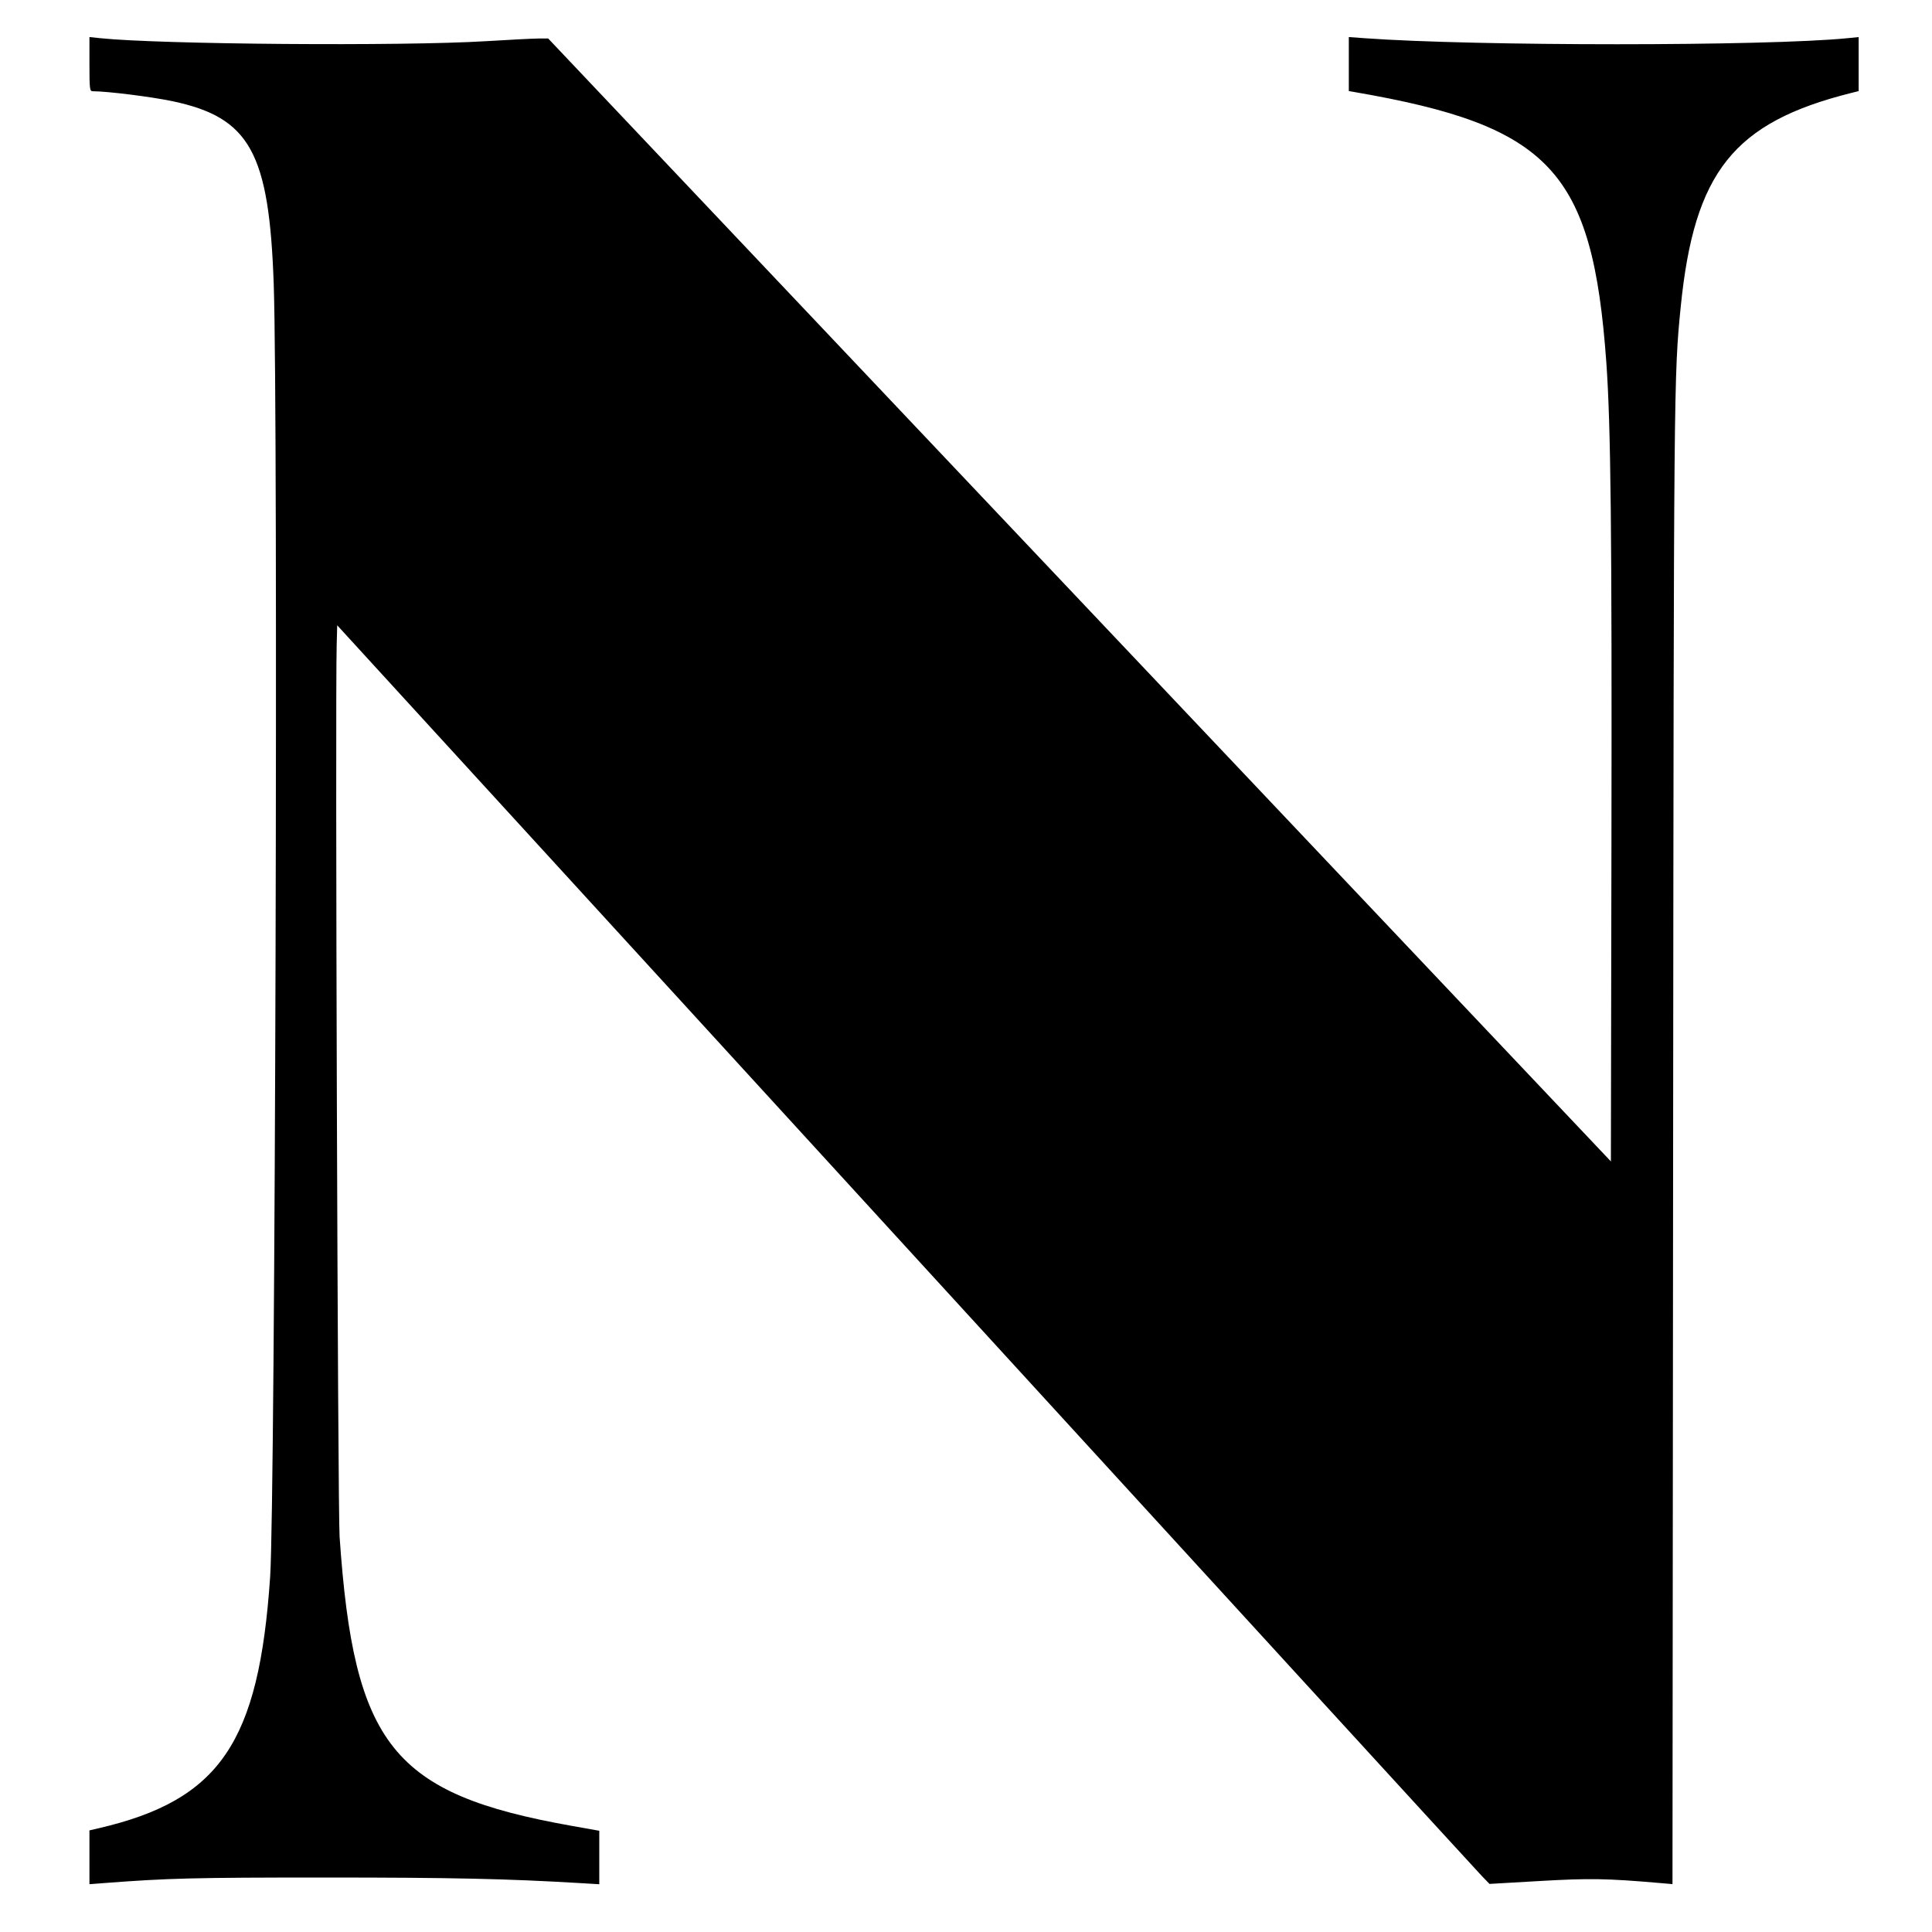
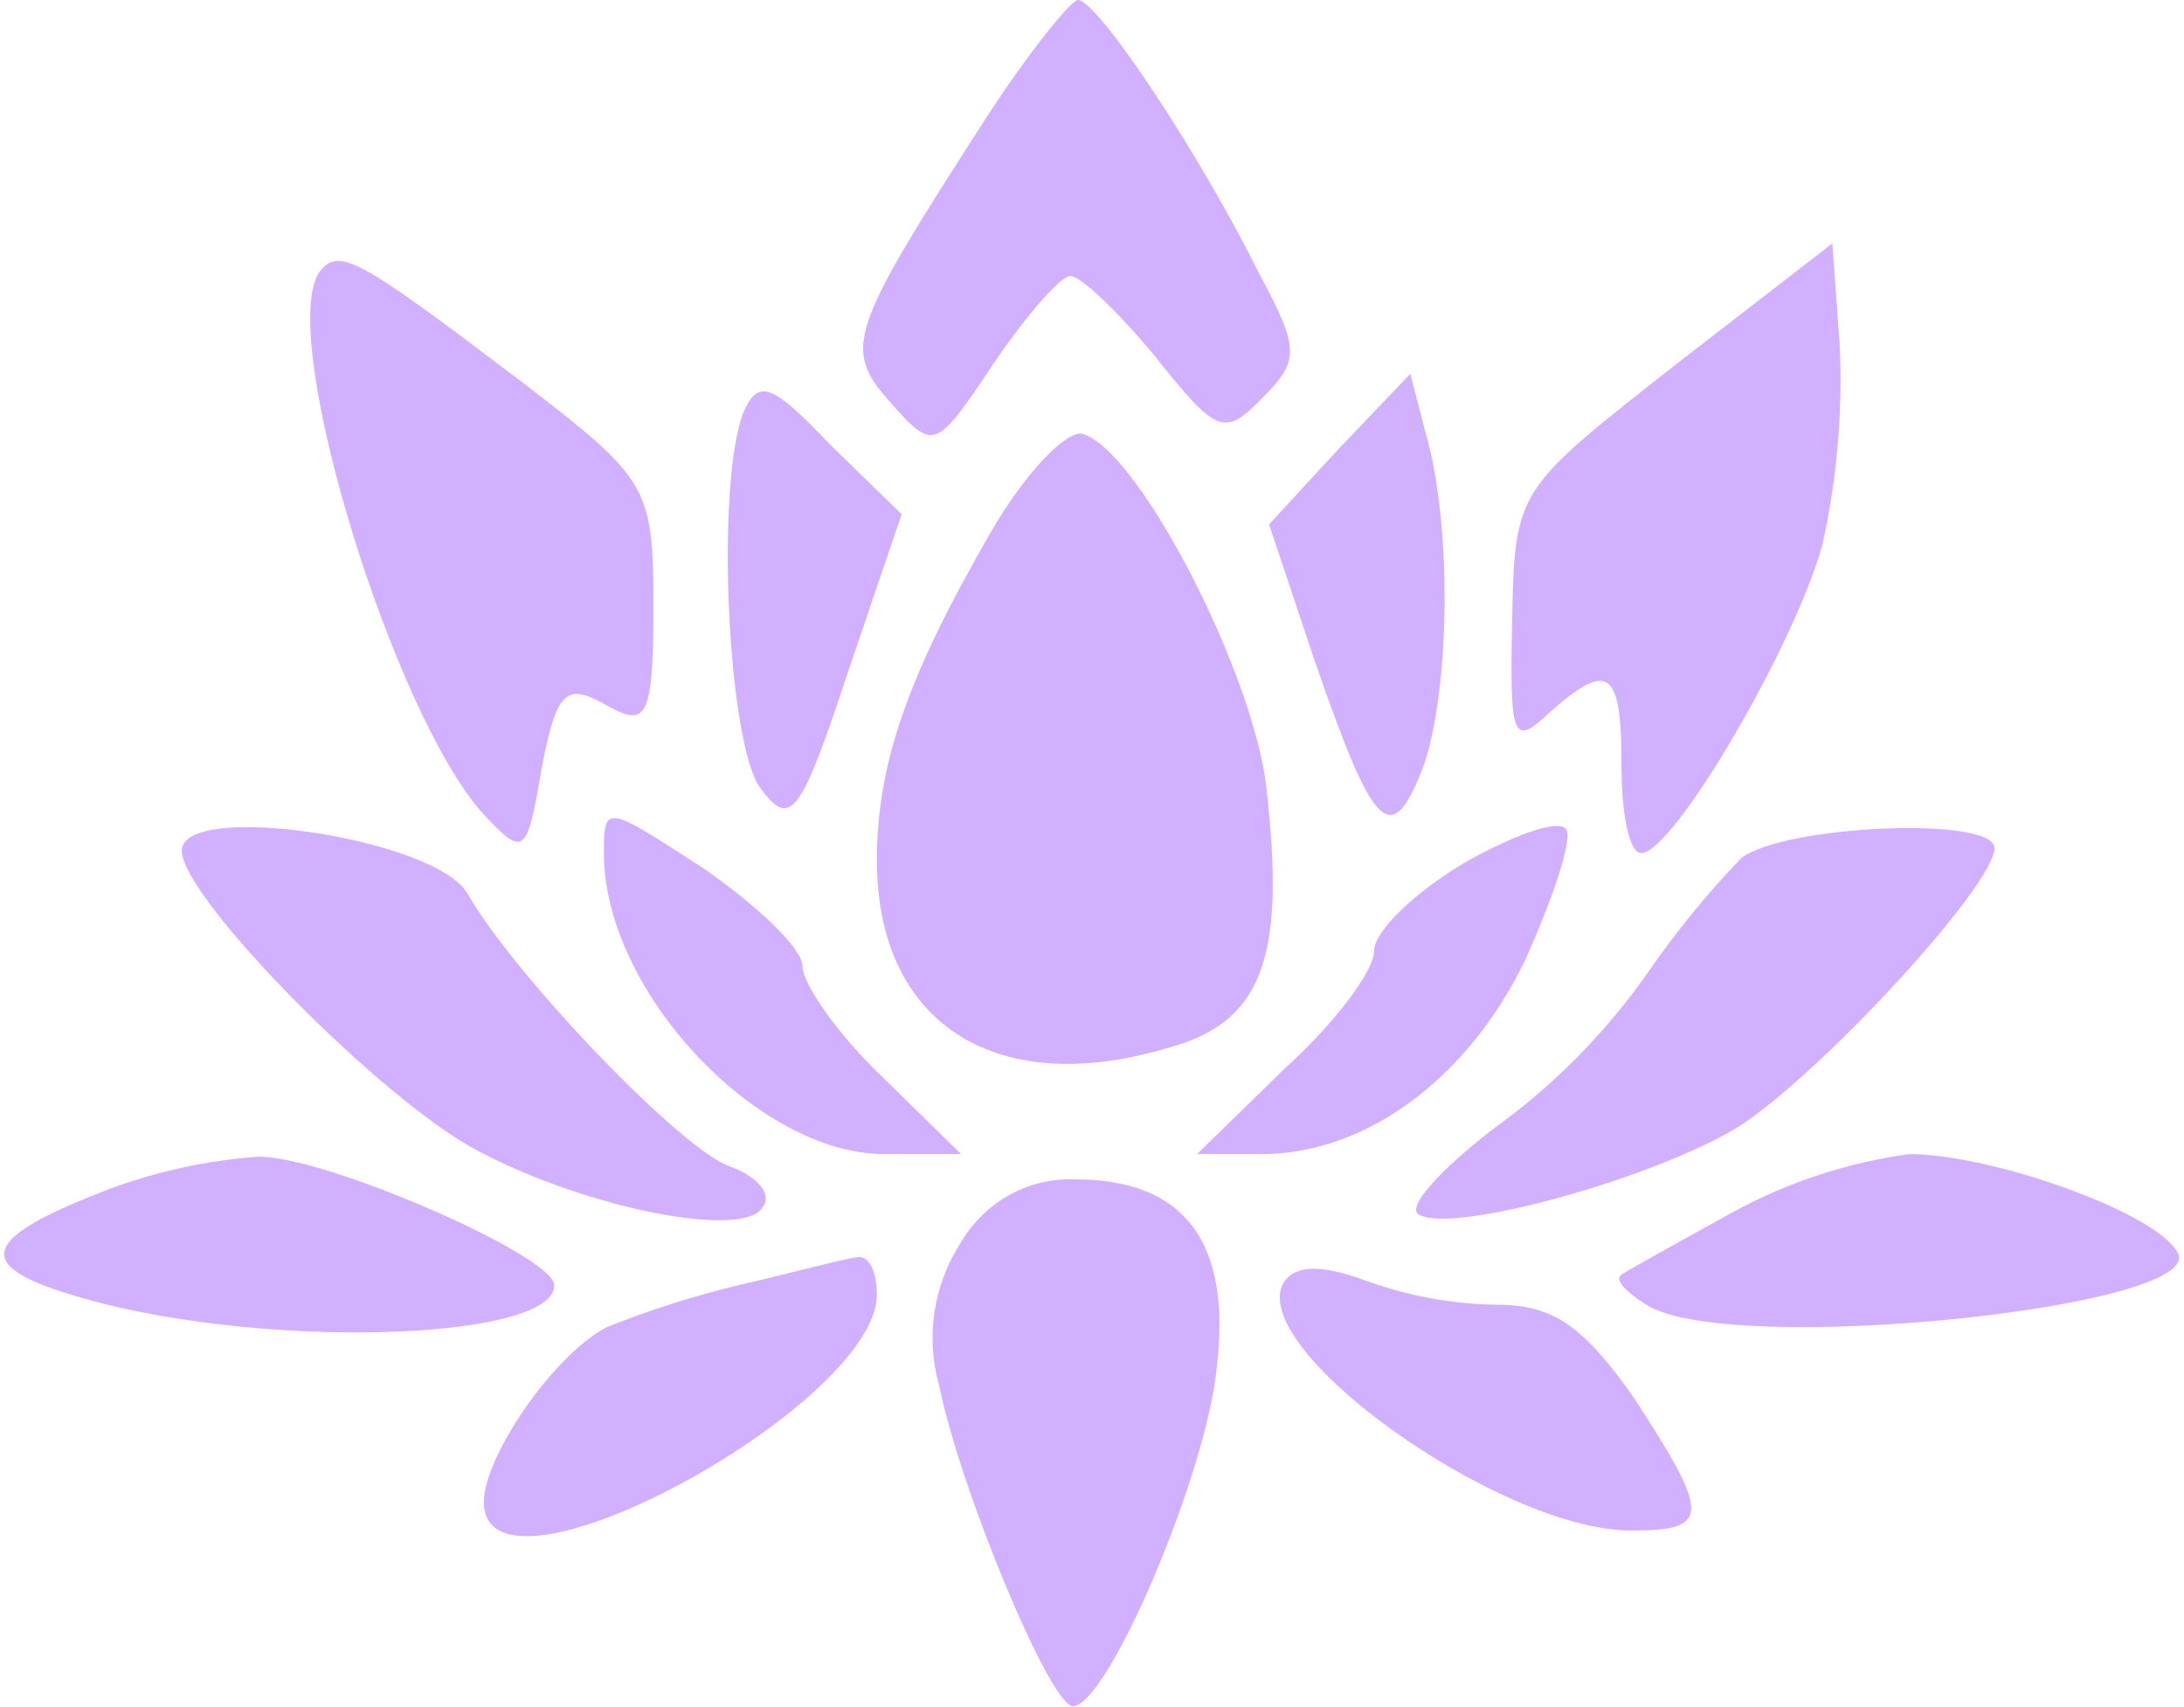
- <svg xmlns="http://www.w3.org/2000/svg" version="1.1" width="400" height="400">
-   <svg id="SvgjsSvg1002" width="400" height="400" viewBox="0, 0, 400,400">
-     <g id="SvgjsG1001">
-       <path id="SvgjsPath1000" d="M18.519 13.281 C 18.519 18.375,18.578 18.889,19.167 18.889 C 22.215 18.891,31.359 20.033,35.741 20.960 C 51.742 24.345,55.736 31.580,56.673 58.884 C 57.616 86.356,56.993 310.768,55.930 326.481 C 53.607 360.812,45.519 372.676,20.463 378.510 L 18.519 378.963 18.519 384.532 L 18.519 390.102 21.574 389.868 C 34.768 388.856,40.236 388.719,67.407 388.722 C 93.630 388.724,104.938 388.972,120.093 389.874 L 124.074 390.111 124.074 384.576 L 124.074 379.041 118.241 378.002 C 81.320 371.424,73.272 361.374,70.309 318.148 C 69.930 312.622,69.385 145.569,69.706 133.526 L 69.815 129.460 187.551 258.156 C 252.306 328.939,305.985 387.570,306.838 388.449 L 308.388 390.045 318.792 389.443 C 329.084 388.848,332.637 388.907,343.598 389.854 L 346.270 390.085 346.403 236.431 C 346.540 78.814,346.549 77.784,347.977 63.519 C 350.771 35.600,358.940 25.346,383.241 19.255 L 384.815 18.860 384.815 13.268 L 384.815 7.675 382.500 7.906 C 365.757 9.576,305.361 9.577,282.500 7.908 L 279.259 7.671 279.259 13.263 L 279.259 18.855 280.463 19.063 C 321.022 26.058,329.723 35.399,332.570 75.000 C 333.503 87.982,333.741 110.267,333.632 174.211 L 333.519 240.458 223.505 124.211 L 113.492 7.963 111.468 7.974 C 110.355 7.980,105.444 8.230,100.556 8.530 C 83.287 9.587,33.108 9.197,20.791 7.910 L 18.519 7.672 18.519 13.281 " stroke="none" fill="#000000" fill-rule="evenodd" />
+ <svg xmlns="http://www.w3.org/2000/svg" width="32" height="25" version="1.1" style="">
+   <rect id="backgroundrect" width="100%" height="100%" x="0" y="0" fill="none" stroke="none" />
+   <g class="currentLayer" style="">
+     <g id="surface1" class="" fill="#d1b1ff" fill-opacity="1">
+       <path style="stroke: none; fill-rule: nonzero;" d="M 14.449 1.727 C 12.41 4.891 12.34 5.109 13.066 5.918 C 13.684 6.617 13.719 6.582 14.555 5.332 C 15.027 4.633 15.539 4.043 15.684 4.043 C 15.828 4.043 16.375 4.559 16.922 5.219 C 17.828 6.359 17.938 6.398 18.484 5.844 C 19.027 5.293 19.066 5.148 18.449 4.008 C 17.574 2.242 16.082 0 15.793 0 C 15.695 0 15.066 0.773 14.449 1.727 Z M 14.449 1.727 " id="svg_1" fill="#d1b1ff" fill-opacity="1" />
+       <path style="stroke: none; fill-rule: nonzero;" d="M 4.664 4.008 C 4.082 5 5.758 10.441 7.066 11.91 C 7.684 12.574 7.719 12.535 7.938 11.25 C 8.156 10.109 8.301 10 8.883 10.332 C 9.465 10.66 9.574 10.551 9.574 8.898 C 9.574 7.133 9.5 7.023 7.684 5.625 C 5.211 3.75 4.957 3.602 4.664 4.008 Z M 4.664 4.008 " id="svg_2" fill="#d1b1ff" fill-opacity="1" />
+       <path style="stroke: none; fill-rule: nonzero;" d="M 24.52 5.367 C 22.23 7.168 22.191 7.168 22.156 9.082 C 22.121 10.809 22.156 10.957 22.703 10.441 C 23.574 9.668 23.758 9.816 23.758 11.215 C 23.758 11.91 23.867 12.5 24.047 12.5 C 24.52 12.5 26.301 9.449 26.703 7.977 C 26.914 7.027 27 6.047 26.957 5.074 L 26.848 3.566 Z M 24.52 5.367 " id="svg_3" fill="#d1b1ff" fill-opacity="1" />
+       <path style="stroke: none; fill-rule: nonzero;" d="M 10.883 6.066 C 10.484 7.168 10.664 10.883 11.137 11.543 C 11.574 12.133 11.719 11.984 12.41 9.891 L 13.211 7.535 L 12.156 6.508 C 11.285 5.59 11.102 5.551 10.883 6.066 Z M 10.883 6.066 " id="svg_4" fill="#d1b1ff" fill-opacity="1" />
+       <path style="stroke: none; fill-rule: nonzero;" d="M 19.609 6.582 L 18.594 7.684 L 19.246 9.633 C 20.121 12.168 20.375 12.465 20.848 11.25 C 21.246 10.148 21.285 7.684 20.883 6.324 L 20.664 5.477 Z M 19.609 6.582 " id="svg_5" fill="#d1b1ff" fill-opacity="1" />
+       <path style="stroke: none; fill-rule: nonzero;" d="M 14.52 7.793 C 13.285 9.926 12.848 11.215 12.848 12.609 C 12.848 14.965 14.555 16.102 17.066 15.367 C 18.484 15 18.848 14.082 18.555 11.543 C 18.375 9.891 16.703 6.617 15.867 6.359 C 15.648 6.285 15.027 6.91 14.52 7.793 Z M 14.52 7.793 " id="svg_6" fill="#d1b1ff" fill-opacity="1" />
+       <path style="stroke: none; fill-rule: nonzero;" d="M 8.848 12.5 C 8.848 14.523 11.102 16.91 12.957 16.91 L 14.082 16.91 L 12.922 15.773 C 12.266 15.148 11.758 14.41 11.758 14.156 C 11.758 13.898 11.102 13.273 10.301 12.719 C 8.883 11.801 8.848 11.766 8.848 12.5 Z M 8.848 12.5 " id="svg_7" fill="#d1b1ff" fill-opacity="1" />
+       <path style="stroke: none; fill-rule: nonzero;" d="M 21.512 12.609 C 20.75 13.051 20.133 13.641 20.133 13.934 C 20.133 14.227 19.551 15 18.82 15.66 L 17.539 16.91 L 18.484 16.91 C 20.012 16.91 21.5 15.809 22.34 14.082 C 22.738 13.199 23.027 12.352 22.957 12.168 C 22.883 11.984 22.238 12.207 21.512 12.609 Z M 21.512 12.609 " id="svg_8" fill="#d1b1ff" fill-opacity="1" />
+       <path style="stroke: none; fill-rule: nonzero;" d="M 2.664 12.465 C 2.664 13.16 5.648 16.176 7.027 16.875 C 8.629 17.719 10.922 18.16 11.176 17.684 C 11.32 17.5 11.102 17.242 10.703 17.094 C 10.012 16.875 7.539 14.301 6.848 13.09 C 6.375 12.281 2.664 11.727 2.664 12.465 Z M 2.664 12.465 " id="svg_9" fill="#d1b1ff" fill-opacity="1" />
+       <path style="stroke: none; fill-rule: nonzero;" d="M 25.512 12.574 C 25.008 13.098 24.547 13.664 24.133 14.266 C 23.512 15.148 22.75 15.918 21.875 16.543 C 21.113 17.133 20.605 17.684 20.785 17.793 C 21.258 18.09 24.203 17.281 25.477 16.508 C 26.676 15.734 29.223 12.977 29.223 12.426 C 29.211 11.949 26.121 12.094 25.512 12.574 Z M 25.512 12.574 " id="svg_10" fill="#d1b1ff" fill-opacity="1" />
+       <path style="stroke: none; fill-rule: nonzero;" d="M 1.684 17.391 C -0.461 18.199 -0.461 18.602 1.574 19.117 C 4.301 19.781 8.156 19.594 8.121 18.824 C 8.082 18.383 4.703 16.91 3.758 16.949 C 3.051 17.004 2.352 17.152 1.684 17.391 Z M 1.684 17.391 " id="svg_11" fill="#d1b1ff" fill-opacity="1" />
+       <path style="stroke: none; fill-rule: nonzero;" d="M 25.395 17.758 C 24.594 18.199 23.867 18.602 23.758 18.676 C 23.648 18.75 23.828 18.934 24.121 19.117 C 25.32 19.891 32.41 19.156 31.902 18.344 C 31.574 17.758 29.176 16.91 27.973 16.91 C 27.07 17.035 26.195 17.32 25.395 17.758 Z M 25.395 17.758 " id="svg_12" fill="#d1b1ff" fill-opacity="1" />
+       <path style="stroke: none; fill-rule: nonzero;" d="M 14.082 18.199 C 13.68 18.816 13.559 19.582 13.758 20.293 C 14.082 21.875 15.395 25 15.719 25 C 16.23 25 17.684 21.582 17.828 20.035 C 18.047 18.199 17.355 17.281 15.758 17.281 C 15.074 17.25 14.434 17.605 14.082 18.199 Z M 14.082 18.199 " id="svg_13" fill="#d1b1ff" fill-opacity="1" />
+       <path style="stroke: none; fill-rule: nonzero;" d="M 10.848 18.824 C 10.18 18.984 9.523 19.191 8.883 19.449 C 8.047 19.891 6.957 21.543 7.102 22.133 C 7.395 23.566 12.848 20.551 12.848 18.969 C 12.848 18.641 12.738 18.418 12.594 18.418 C 12.449 18.418 11.648 18.641 10.848 18.824 Z M 10.848 18.824 " id="svg_14" fill="#d1b1ff" fill-opacity="1" />
+       <path style="stroke: none; fill-rule: nonzero;" d="M 18.812 18.785 C 18.23 19.742 21.973 22.426 23.902 22.426 C 25.066 22.426 25.066 22.207 23.938 20.477 C 23.211 19.449 22.773 19.117 21.938 19.117 C 21.27 19.109 20.605 18.984 19.973 18.75 C 19.355 18.531 18.992 18.531 18.812 18.785 Z M 18.812 18.785 " id="svg_15" fill="#d1b1ff" fill-opacity="1" />
    </g>
-   </svg>
-   <style>@media (prefers-color-scheme: light) { :root { filter: none; } }
- @media (prefers-color-scheme: dark) { :root { filter: invert(100%); } }
- </style>
+   </g>
</svg>
